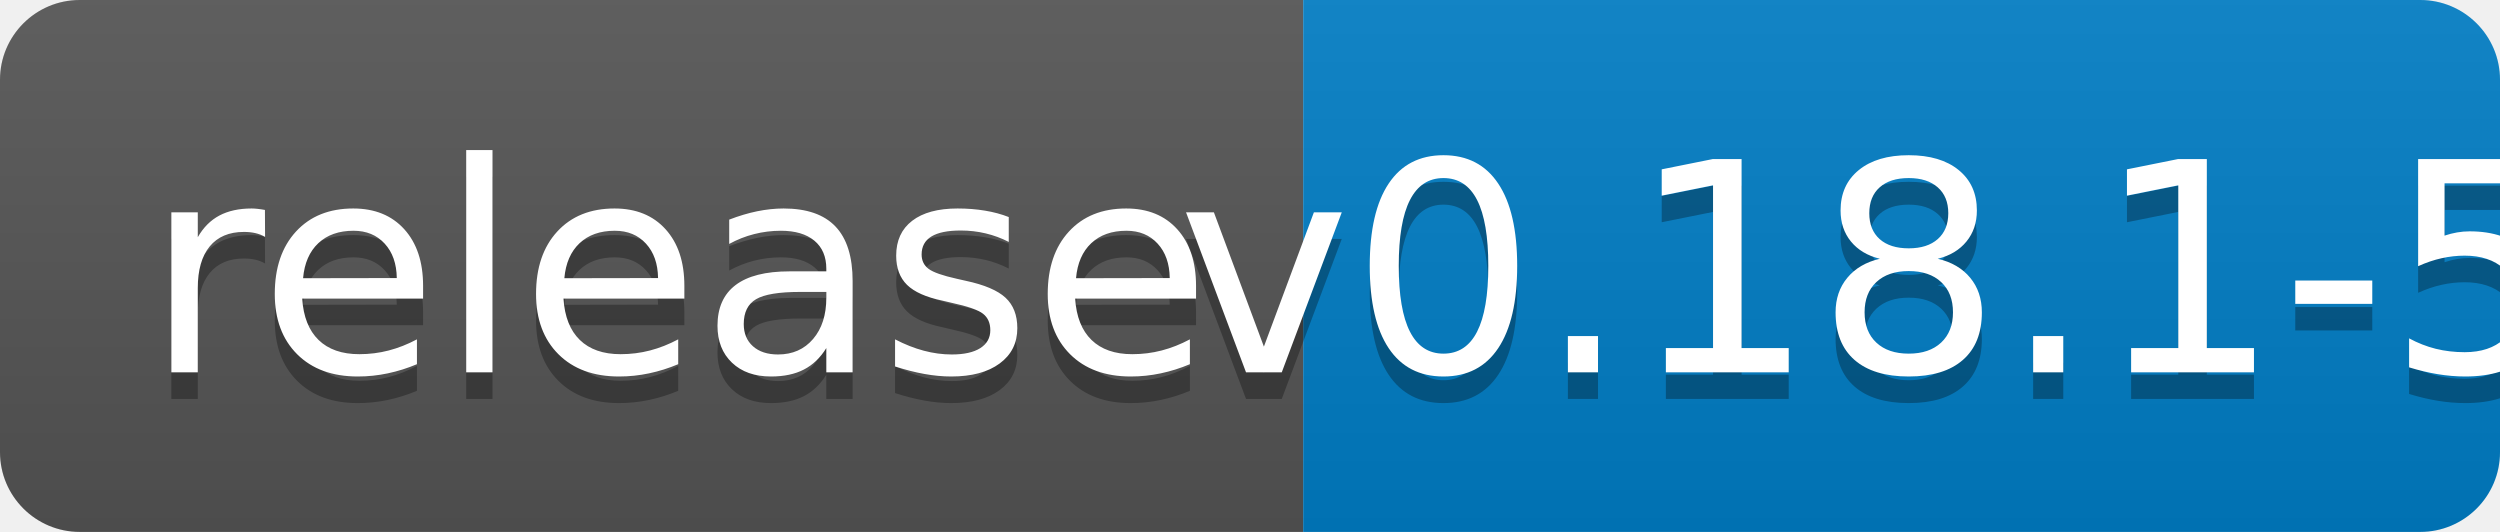
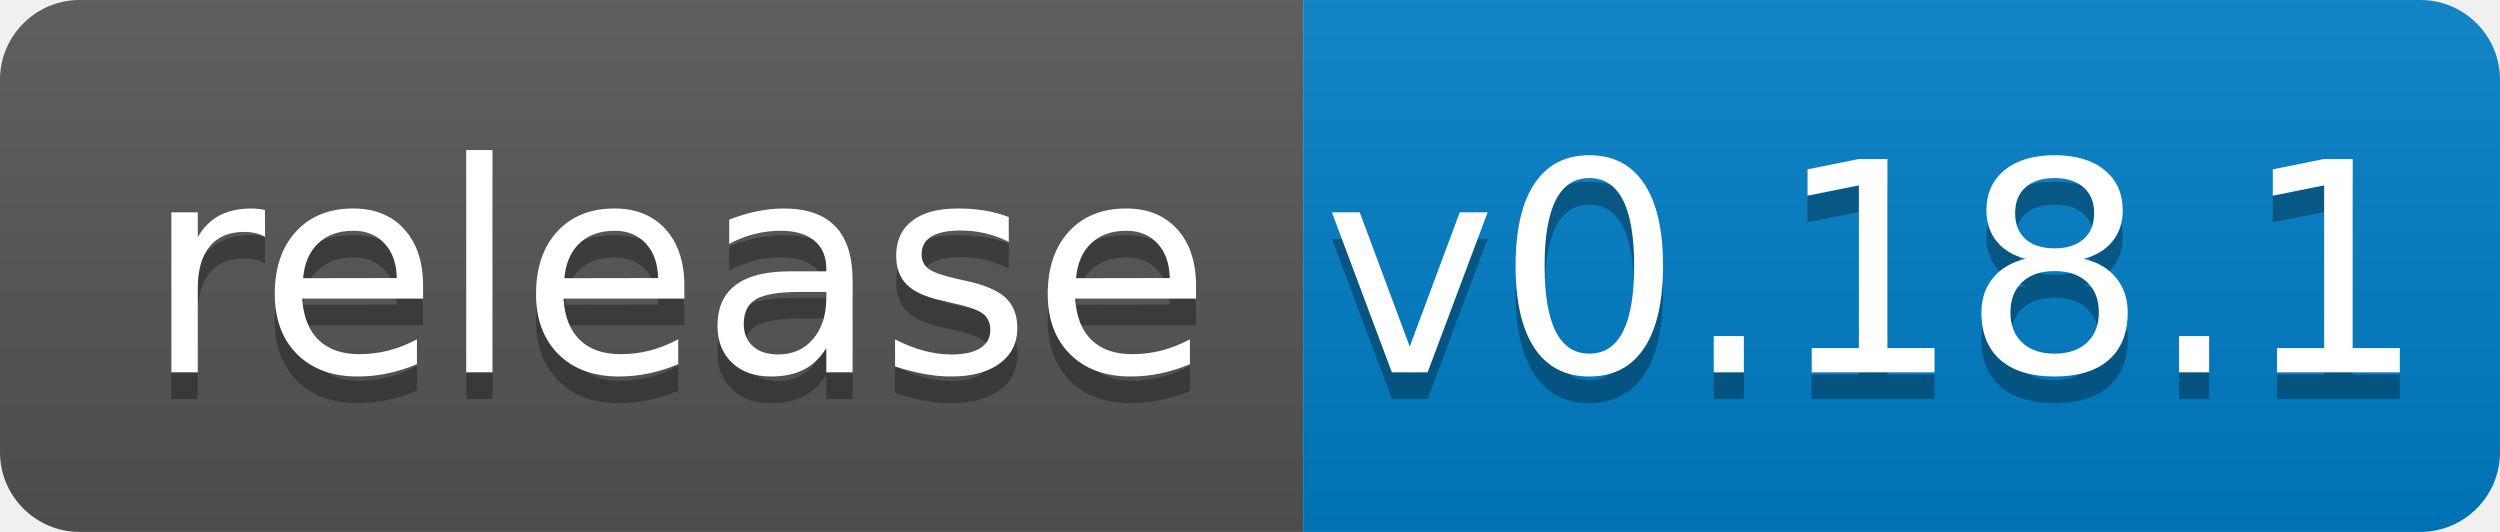
<svg xmlns="http://www.w3.org/2000/svg" width="94" height="20">
  <linearGradient id="b" x2="0" y2="100%">
    <stop offset="0" stop-color="#bbb" stop-opacity=".1" />
    <stop offset="1" stop-opacity=".1" />
  </linearGradient>
  <clipPath id="a">
    <rect width="94" height="20" rx="3" fill="#fff" />
  </clipPath>
  <g clip-path="url(#a)">
    <path fill="#555" d="M0 0h49v20H0z" />
    <path fill="#007ec6" d="M49 0h45v20H49z" />
    <path fill="url(#b)" d="M0 0h94v20H0z" />
  </g>
  <g fill="#fff" text-anchor="middle" font-family="DejaVu Sans,Verdana,Geneva,sans-serif" font-size="110">
    <text x="255" y="150" fill="#010101" fill-opacity=".3" transform="scale(.1)" textLength="390">release</text>
    <text x="255" y="140" transform="scale(.1)" textLength="390">release</text>
-     <text x="705" y="150" fill="#010101" fill-opacity=".3" transform="scale(.1)" textLength="350">v0.18.1-5</text>
-     <text x="705" y="140" transform="scale(.1)" textLength="350">v0.18.1-5</text>
+     <text x="705" y="150" fill="#010101" fill-opacity=".3" transform="scale(.1)" textLength="350">v0.18.1</text>
+     <text x="705" y="140" transform="scale(.1)" textLength="350">v0.18.1</text>
  </g>
</svg>
